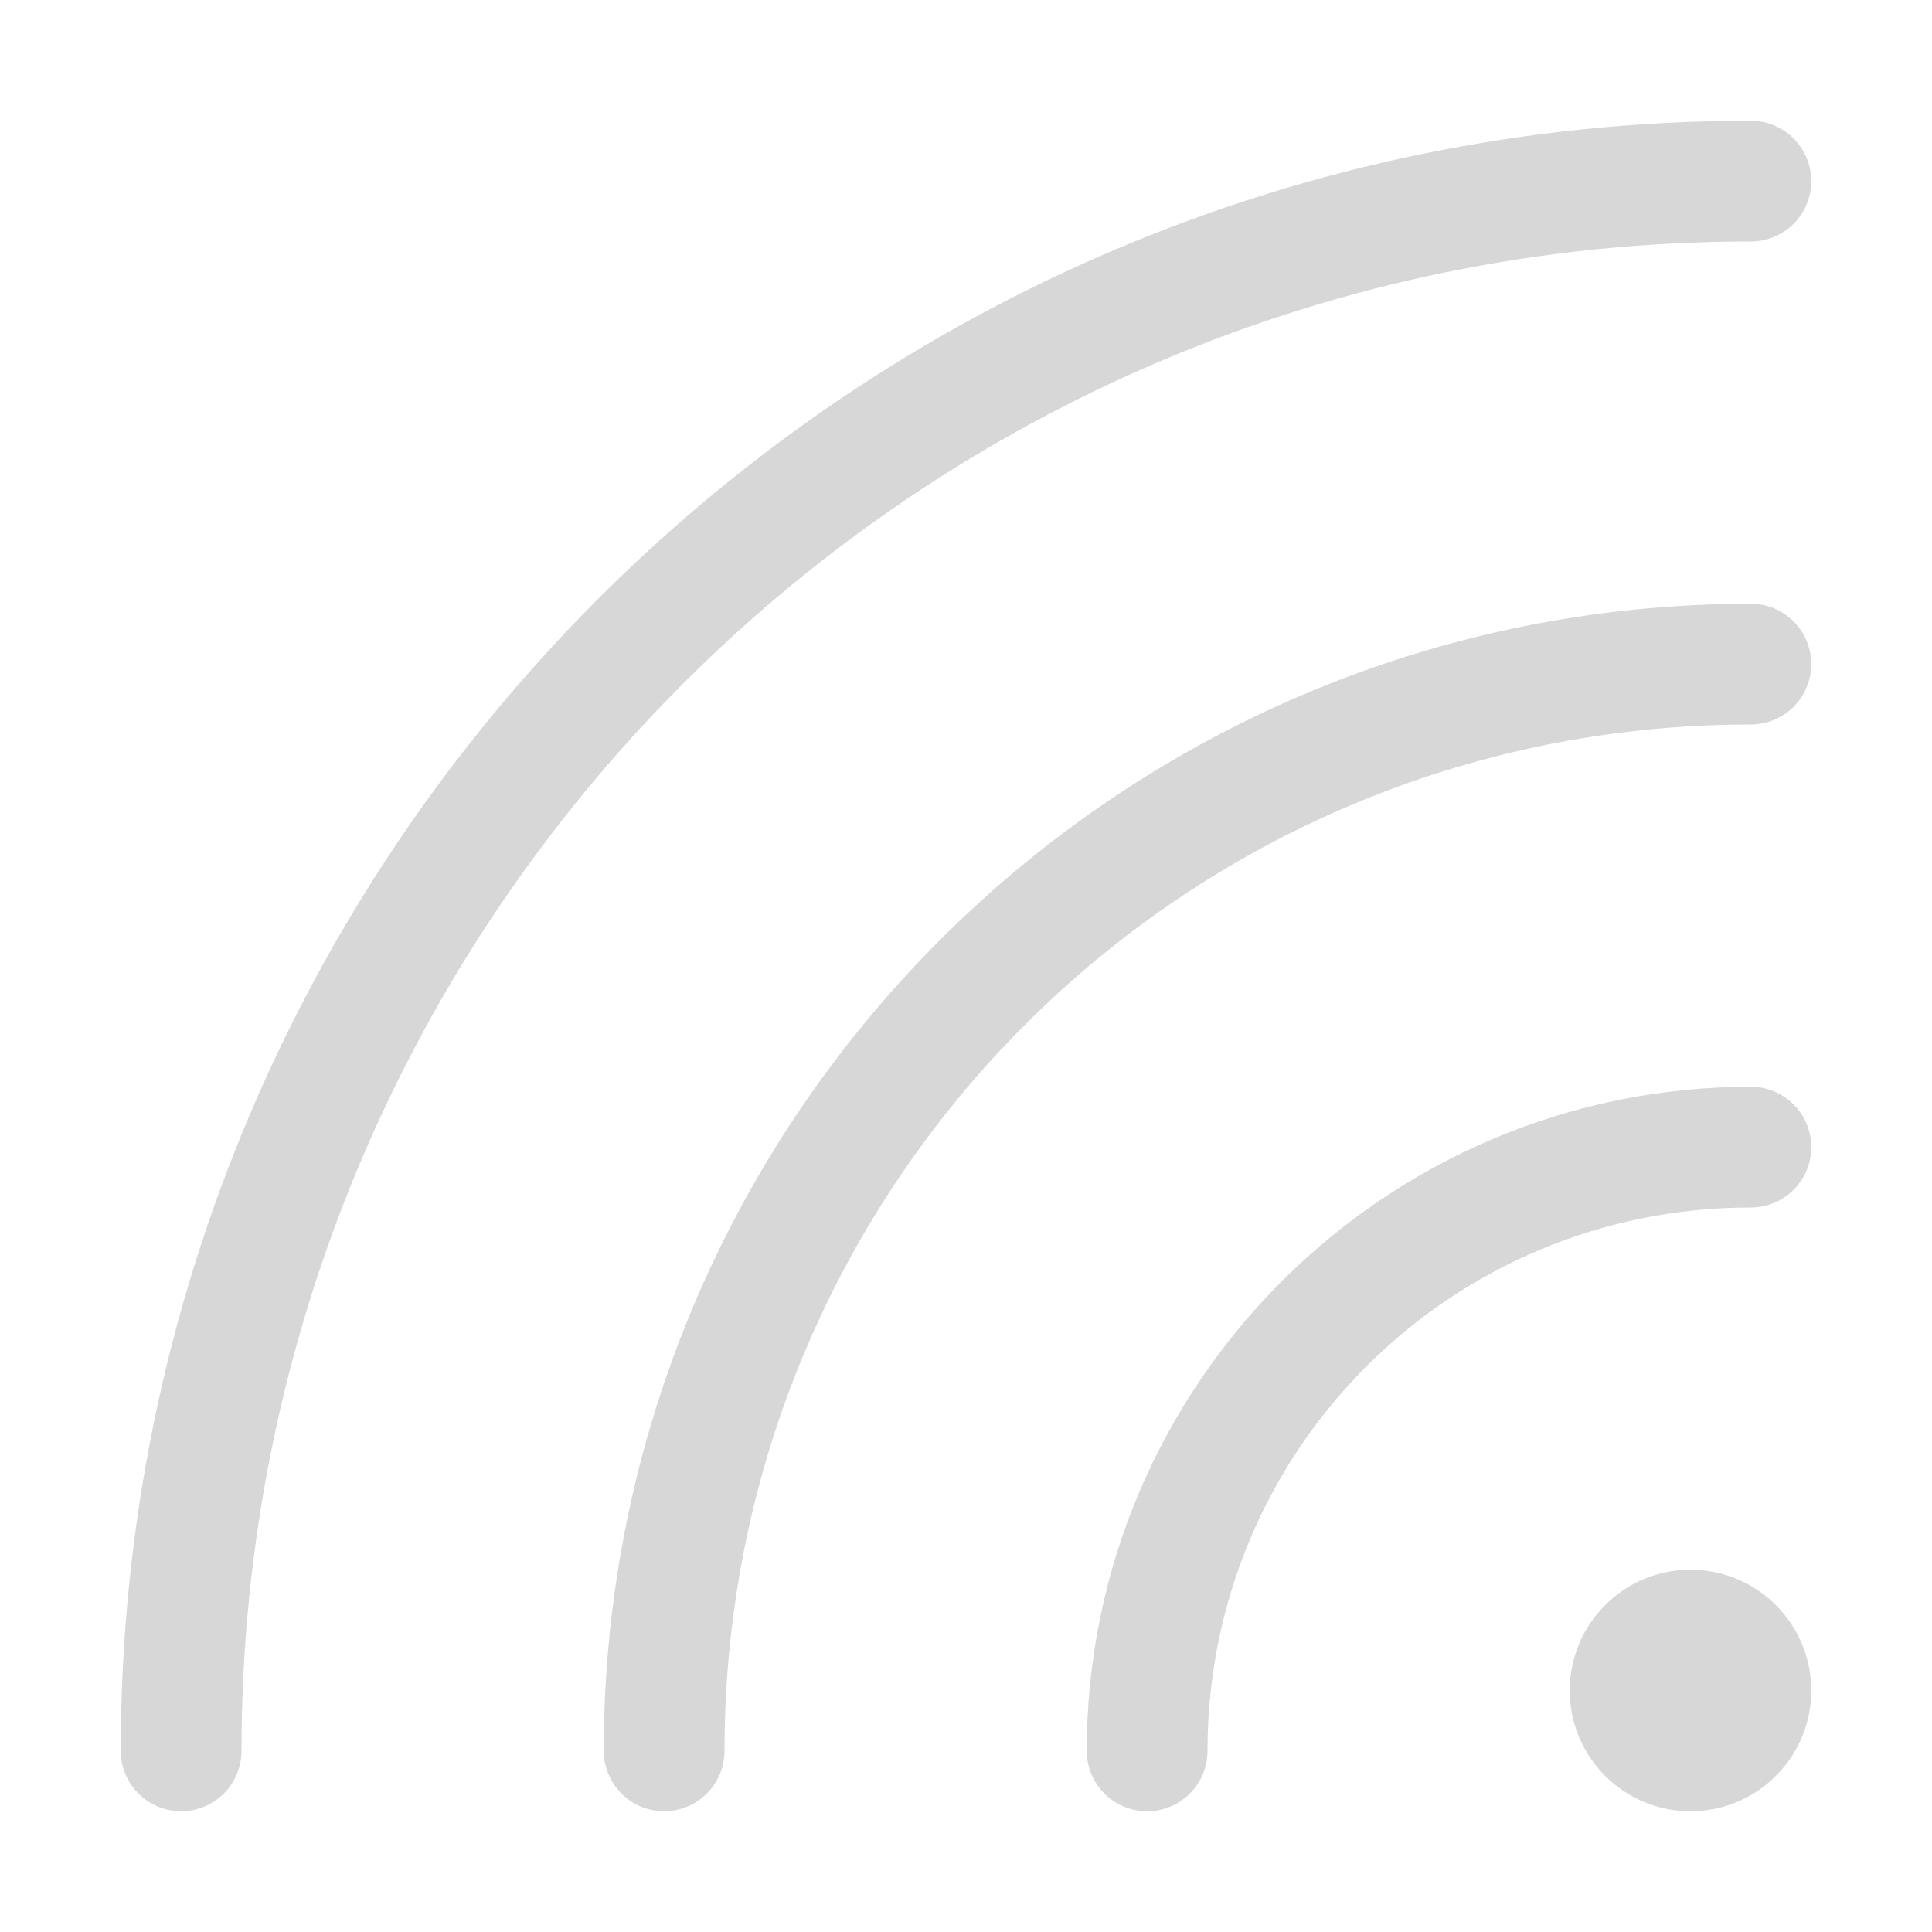
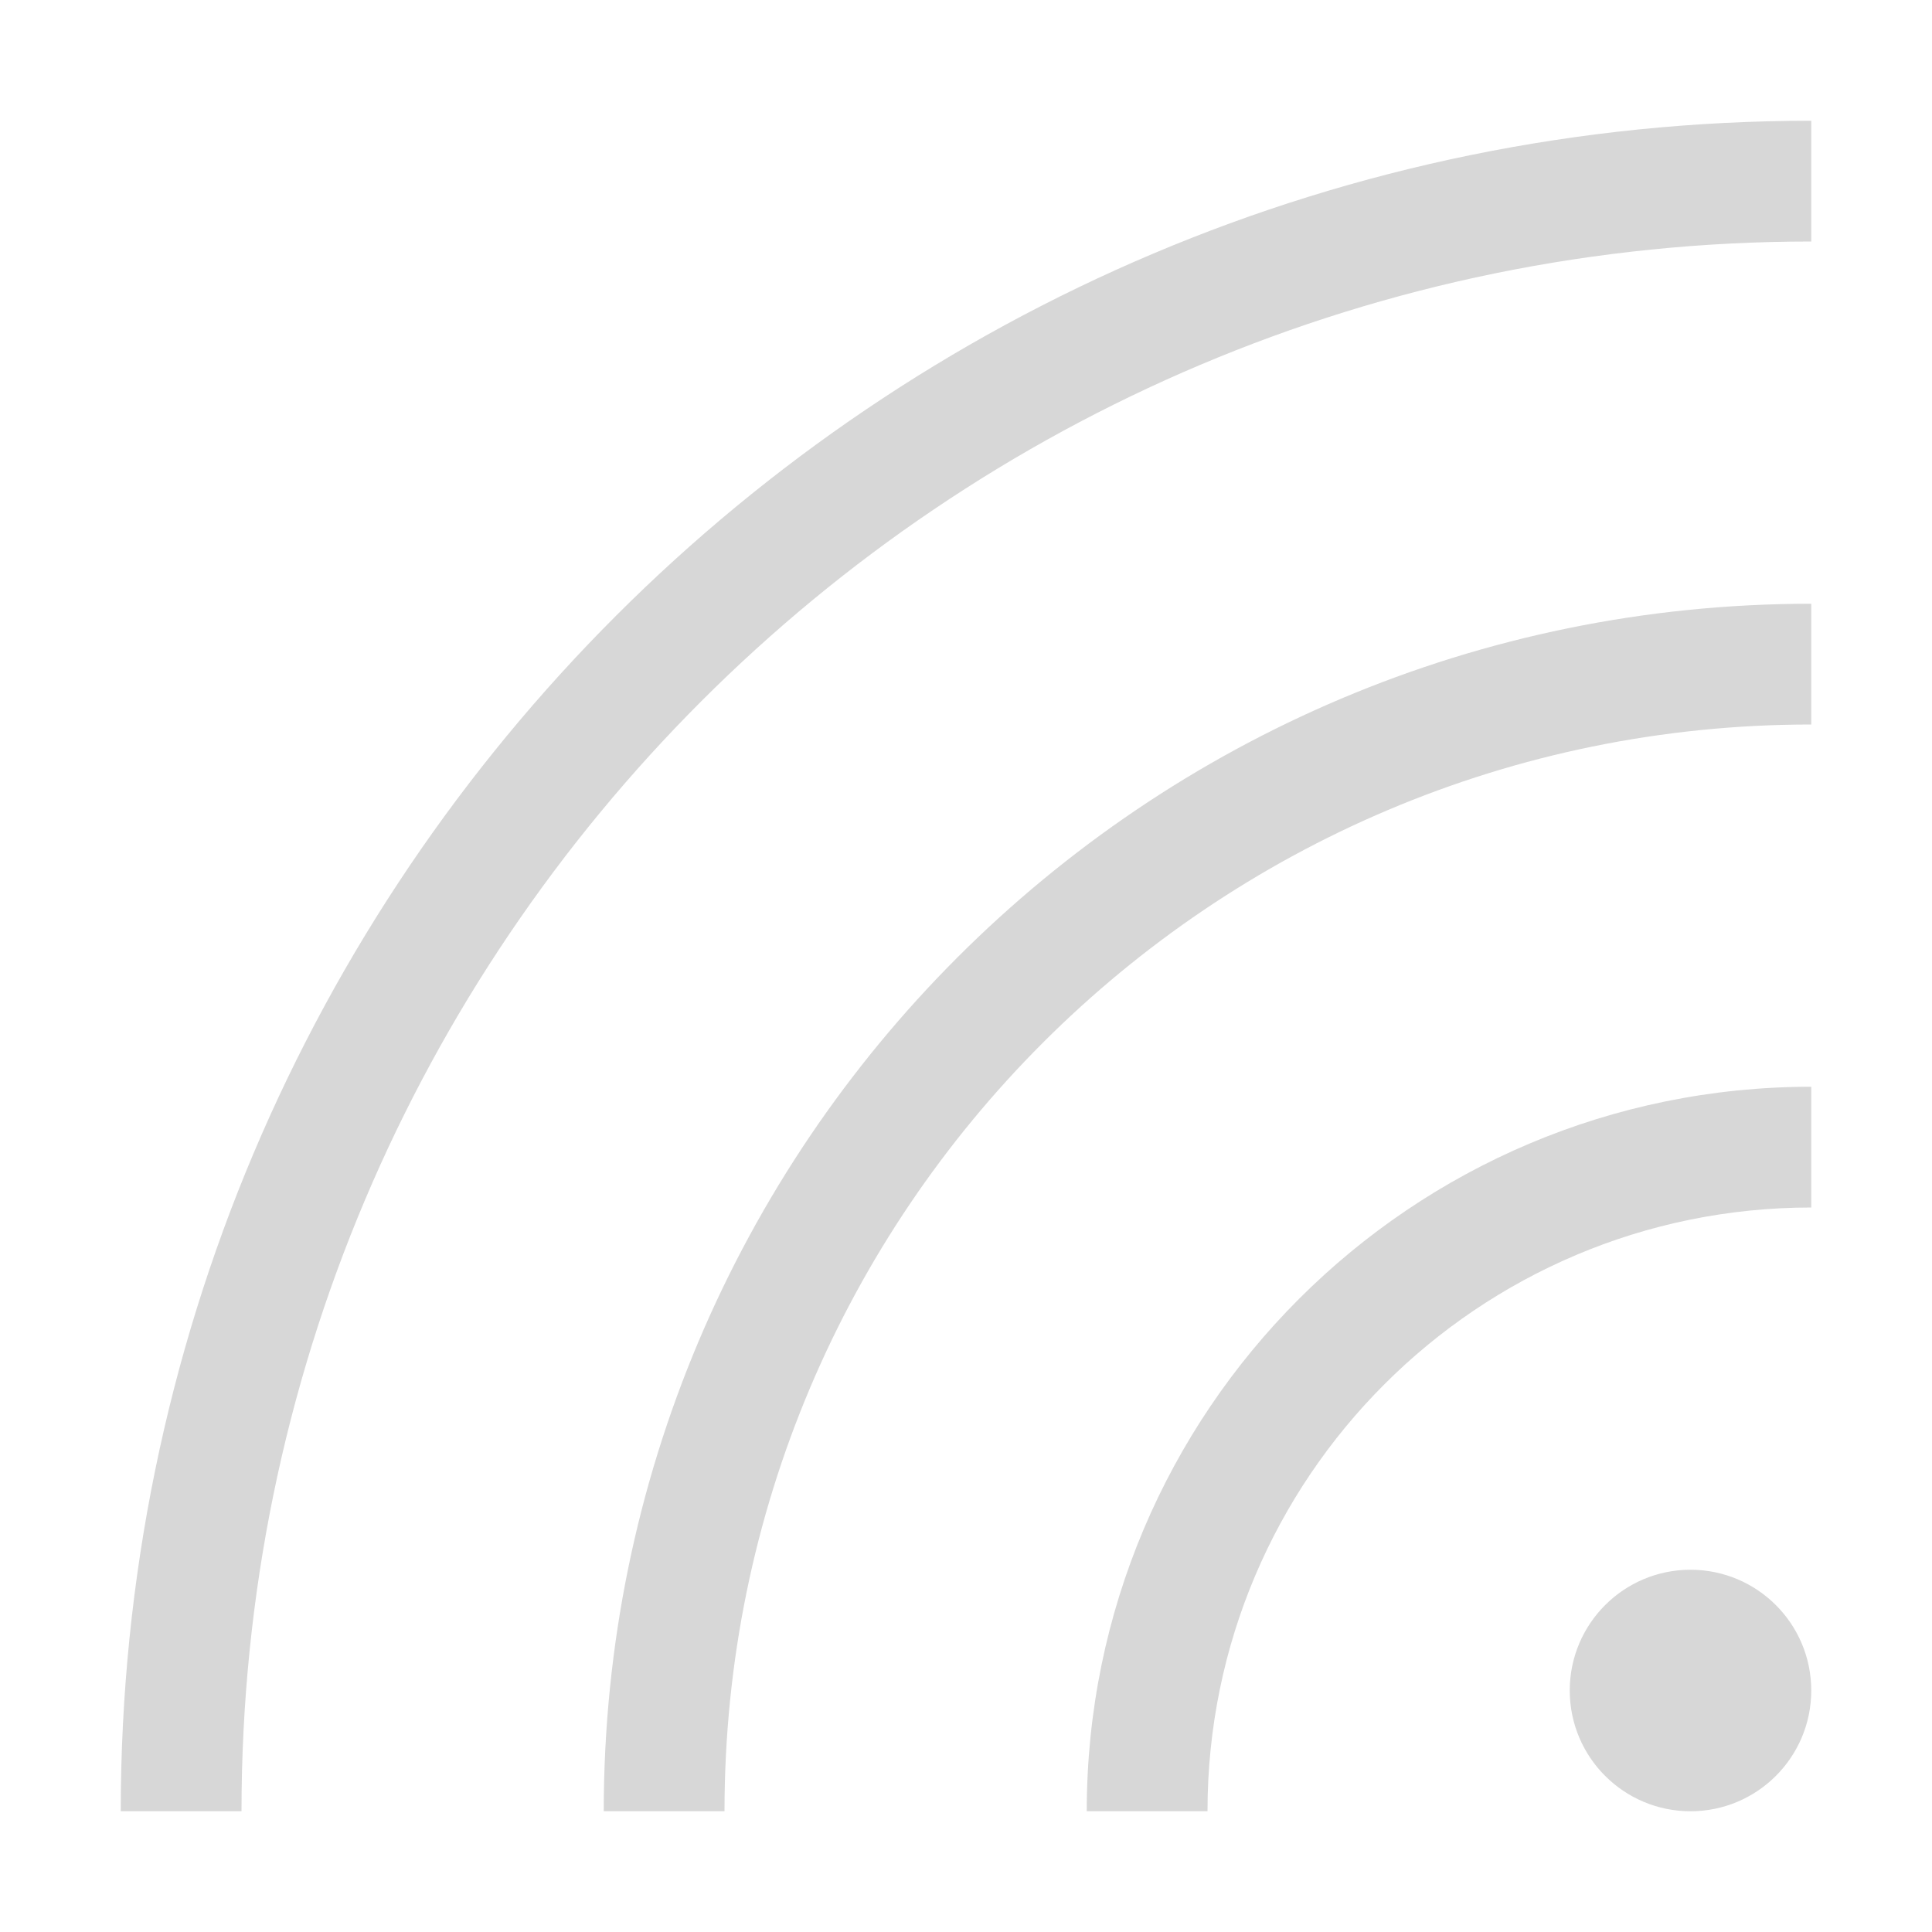
- <svg xmlns="http://www.w3.org/2000/svg" width="16" height="16" viewBox="0 0 16 16" version="1.1" id="svg5">
-   <defs id="defs2" />
-   <path id="path234" style="color:#000000;fill:#363636;fill-opacity:1;stroke-linecap:round;-inkscape-stroke:none;opacity:0.2" d="M 14.5 1 C 7.05 1 1 7.05 1 14.5 C 1 14.776 1.224 15 1.5 15 C 1.776 15 2 14.776 2 14.5 C 2 7.591 7.591 2 14.5 2 C 14.776 2 15 1.776 15 1.5 C 15 1.224 14.776 1 14.5 1 z M 14.5 5 C 9.259 5 5 9.259 5 14.5 C 5 14.776 5.224 15 5.5 15 C 5.776 15 6 14.776 6 14.5 C 6 9.8 9.8 6 14.5 6 C 14.776 6 15 5.776 15 5.5 C 15 5.224 14.776 5 14.5 5 z M 14.5 9 C 11.468 9 9 11.468 9 14.5 C 9 14.776 9.224 15 9.5 15 C 9.776 15 10 14.776 10 14.5 C 10 12.009 12.009 10 14.5 10 C 14.776 10 15 9.776 15 9.5 C 15 9.224 14.776 9 14.5 9 z M 14 13 C 13.448 13 13 13.448 13 14 C 13 14.552 13.448 15 14 15 C 14.552 15 15 14.552 15 14 C 15 13.448 14.552 13 14 13 z " />
+ <svg xmlns="http://www.w3.org/2000/svg" width="16" height="16" viewBox="0 0 16 16" version="1.1" id="svg1">
+   <defs id="defs1" />
+   <path id="path1" style="fill:#363636;stroke-width:9.333;fill-opacity:1;opacity:0.2" d="M 15 1 A 14 14 0 0 0 1 15 L 2 15 A 13 13 0 0 1 15 2 L 15 1 z M 15 5 A 10 10 0 0 0 5 15 L 6 15 A 9 9 0 0 1 15 6 L 15 5 z M 15 9 A 6 6 0 0 0 9 15 L 10 15 A 5 5 0 0 1 15 10 L 15 9 z M 14 13 A 1 1 0 0 0 13 14 A 1 1 0 0 0 14 15 A 1 1 0 0 0 15 14 A 1 1 0 0 0 14 13 z " />
</svg>
